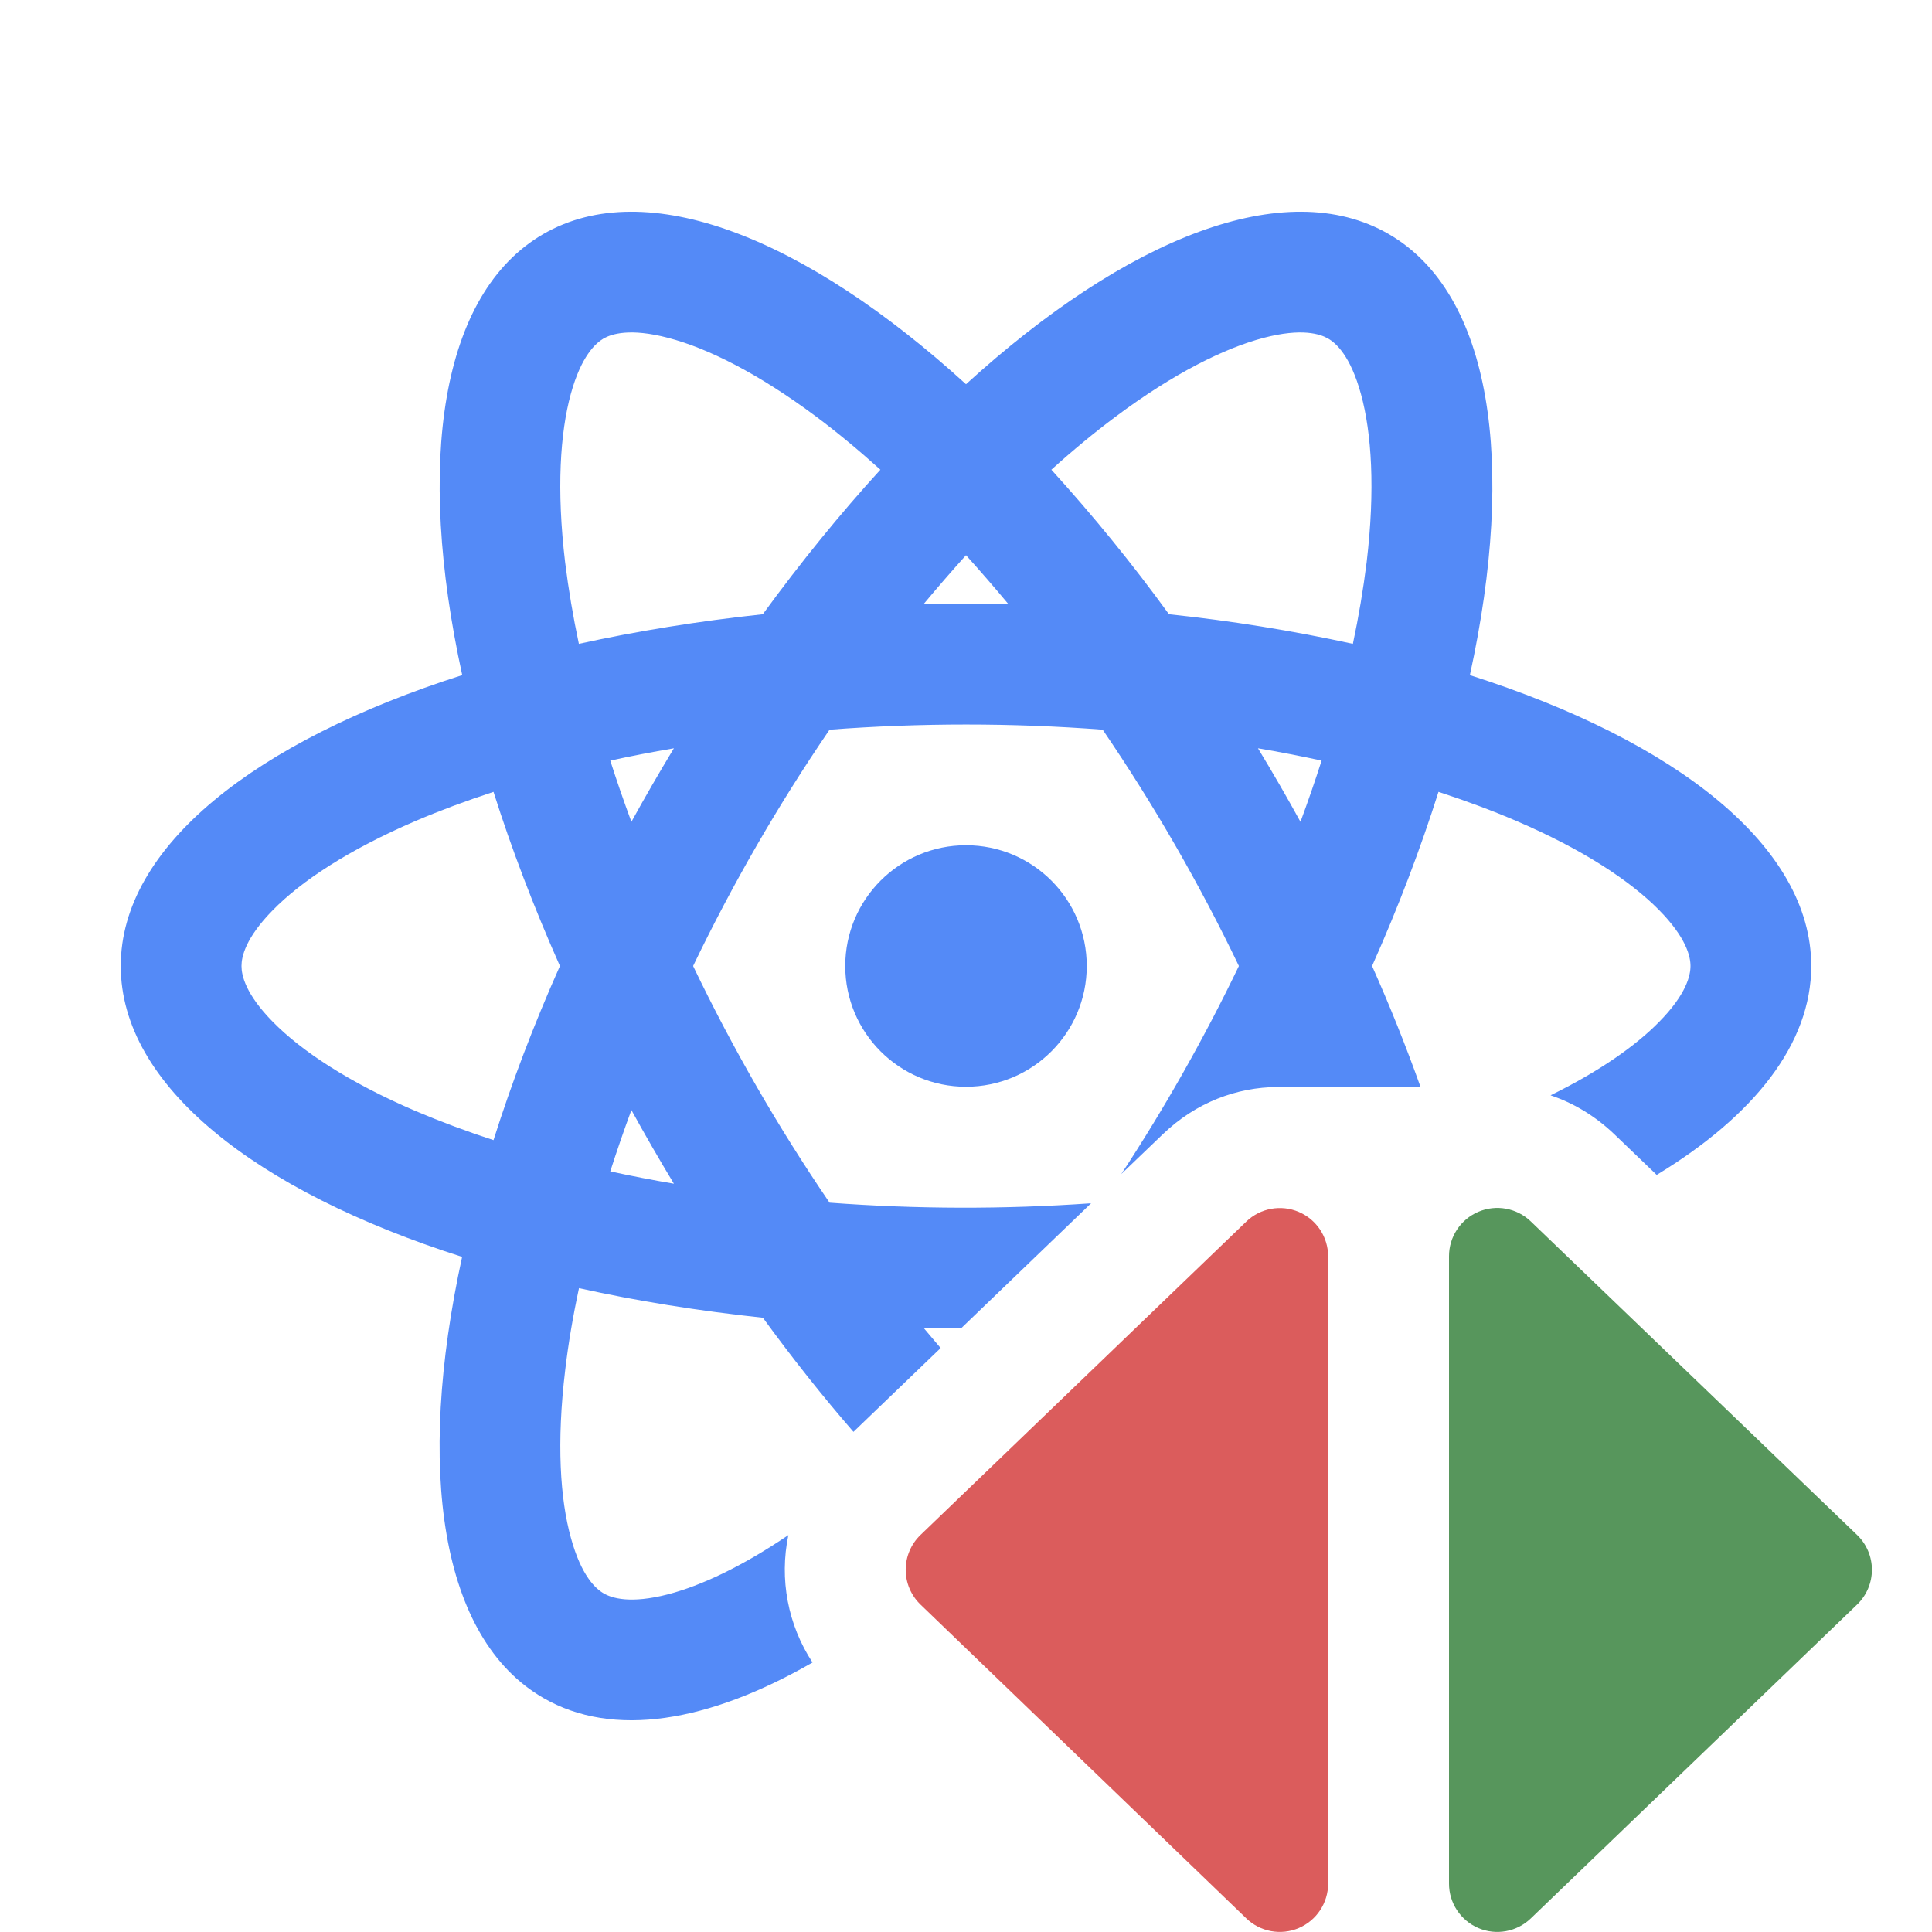
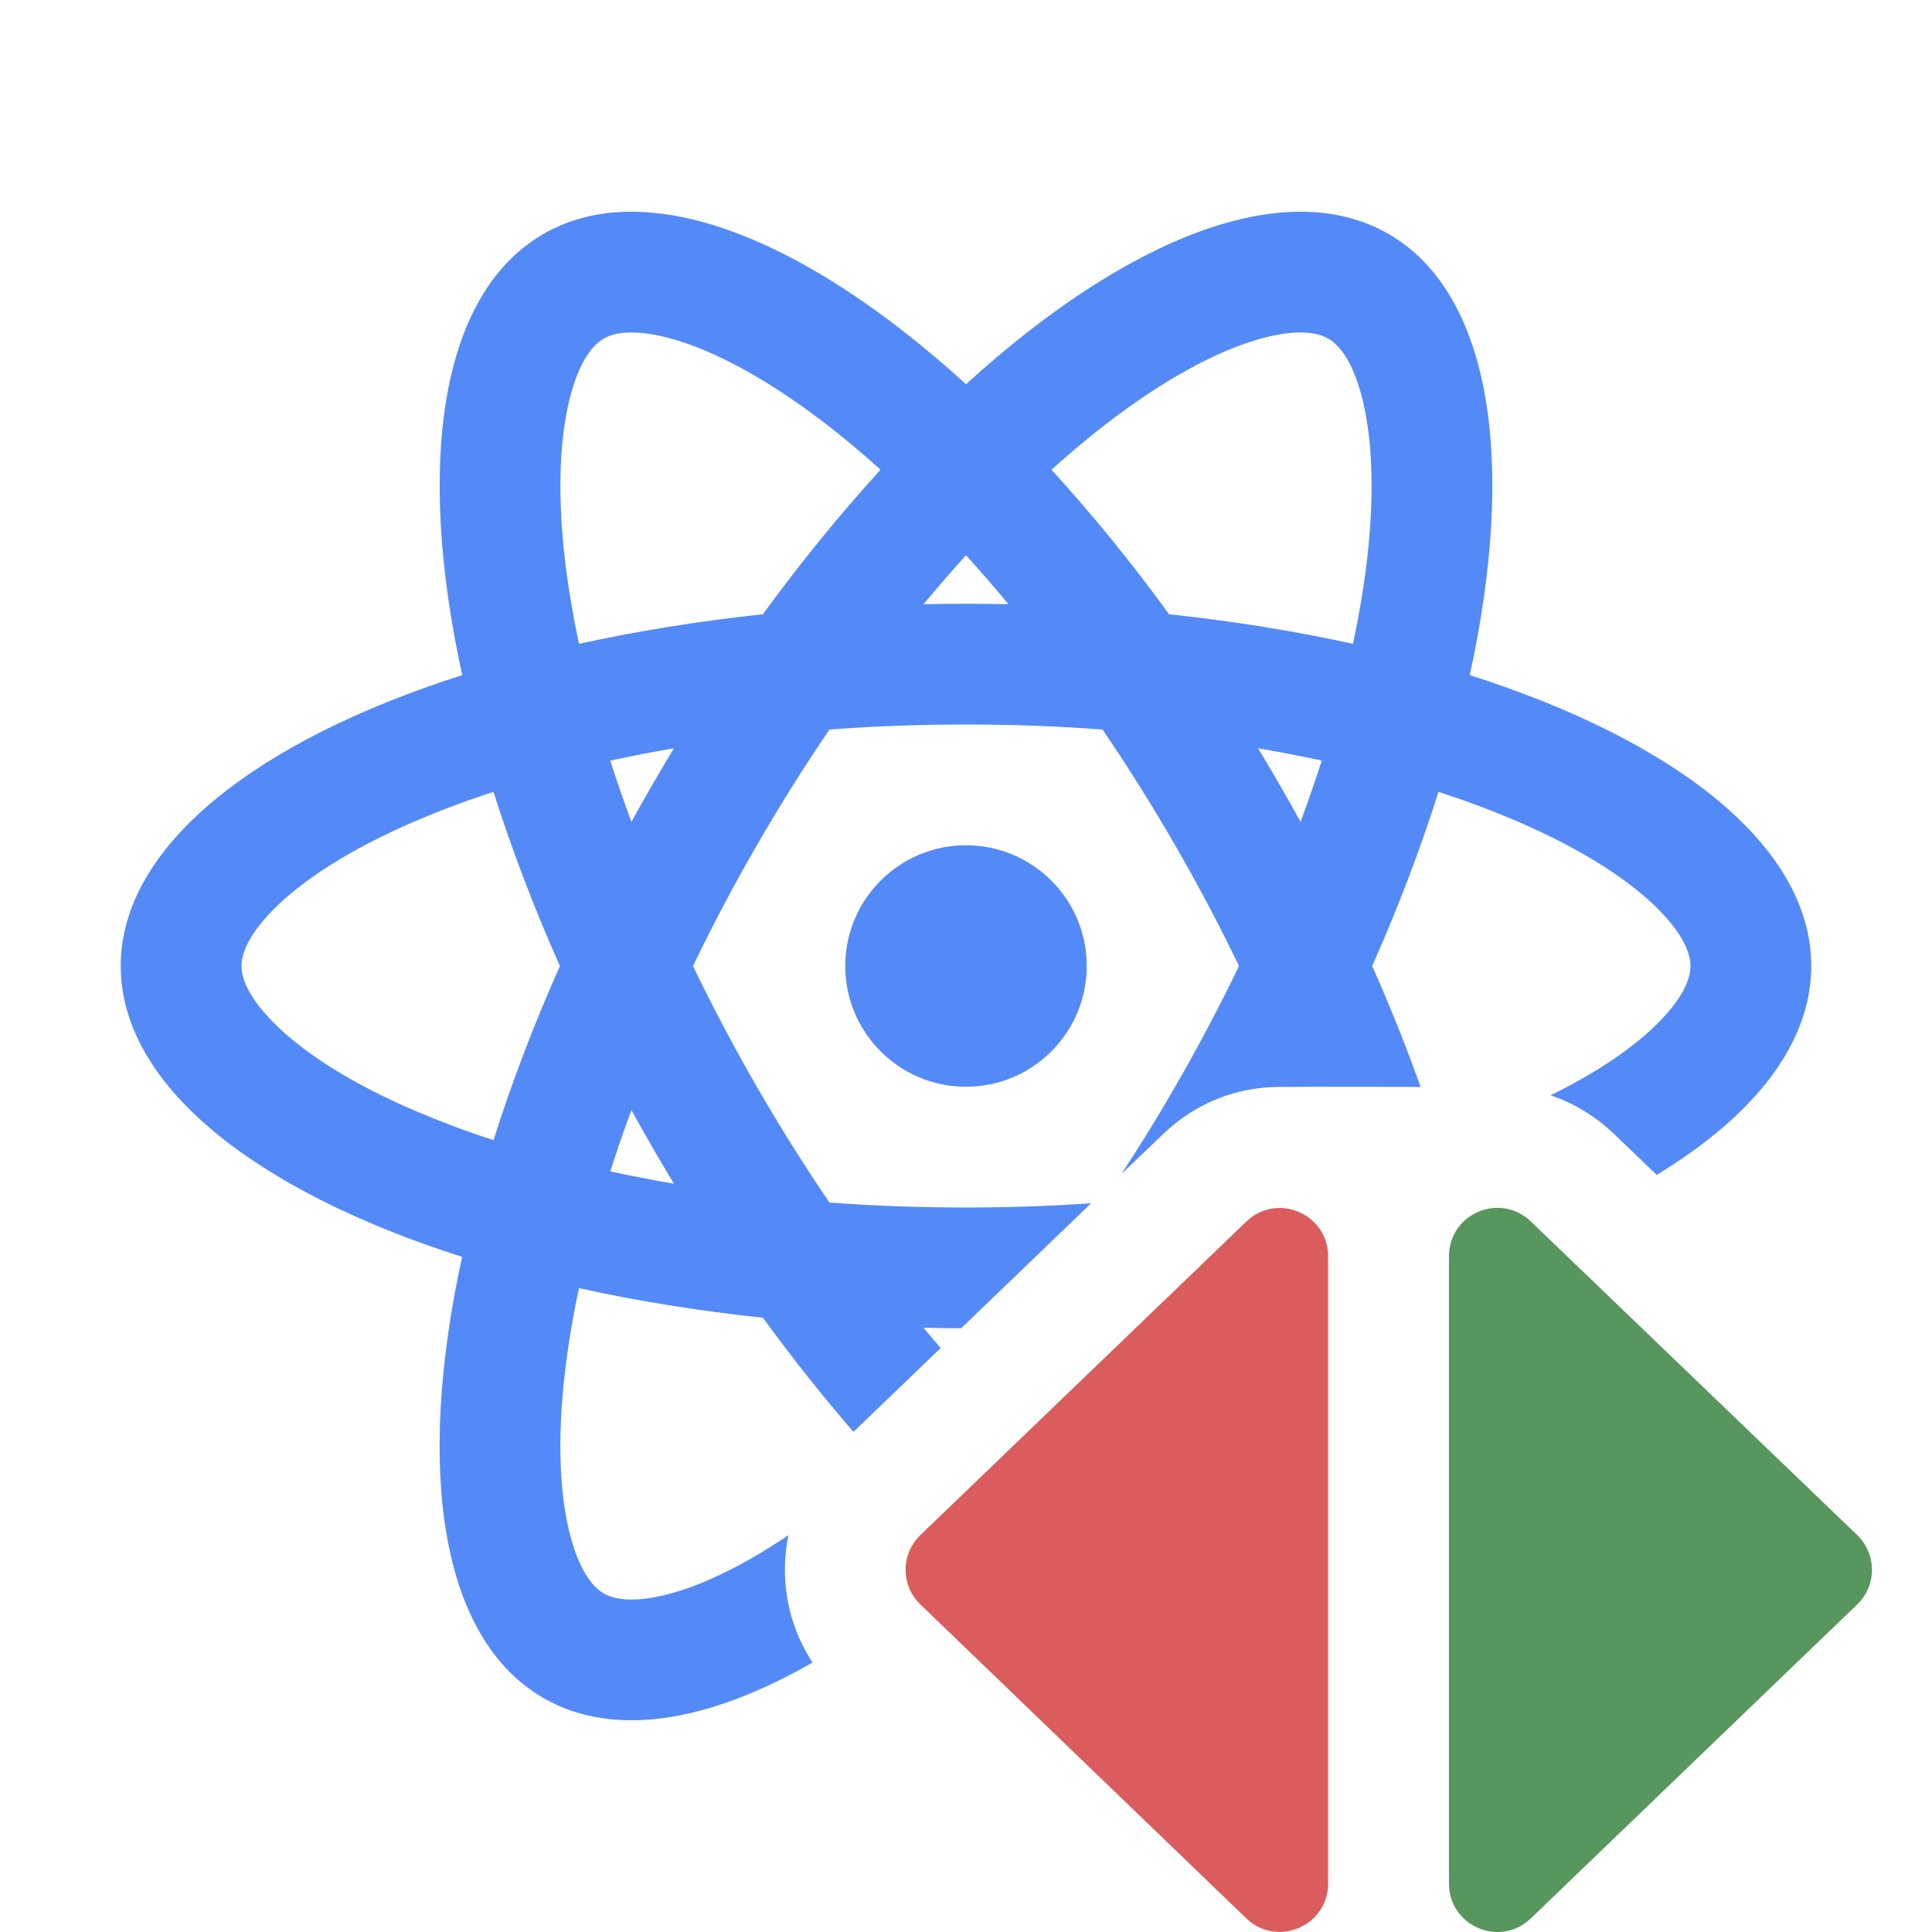
- <svg xmlns="http://www.w3.org/2000/svg" width="16" height="16" fill="none" viewBox="0 0 16 16">
-   <path fill="#57965C" fill-rule="evenodd" d="M15.38 12.712a.4.4 0 0 1 0 .576l-2.703 2.6a.4.4 0 0 1-.677-.289v-5.195a.4.4 0 0 1 .677-.289z" clip-rule="evenodd" />
-   <path fill="#DB5C5C" fill-rule="evenodd" d="M7.623 13.288a.4.4 0 0 1 0-.576l2.699-2.596a.4.4 0 0 1 .677.289v5.194a.4.4 0 0 1-.678.288z" clip-rule="evenodd" />
-   <path fill="#548AF7" fill-rule="evenodd" d="M12.173 5.591c.384-1.76.181-3.16-.673-3.653-.855-.494-2.169.031-3.5 1.244-1.331-1.213-2.645-1.738-3.5-1.244-.854.493-1.057 1.894-.672 3.653C2.112 6.138 1 7.013 1 8s1.112 1.862 2.827 2.409c-.384 1.76-.182 3.16.673 3.653.578.334 1.367.202 2.229-.294a1.4 1.4 0 0 1-.2-1.055c-.388.263-.725.419-.995.49-.317.082-.468.031-.534-.007s-.185-.143-.272-.46c-.089-.32-.12-.787-.047-1.392q.038-.322.114-.676c.478.106.989.188 1.523.245q.368.505.75.945l.722-.694-.142-.168q.156.004.312.004l1.076-1.035A15 15 0 0 1 6.87 9.96 15 15 0 0 1 5.74 8a15 15 0 0 1 1.13-1.957 15 15 0 0 1 2.262 0A15 15 0 0 1 10.26 8a15 15 0 0 1-.974 1.723l.341-.327c.28-.27.618-.391.95-.394.378-.003.673-.002.974-.001h.213A14 14 0 0 0 11.363 8c.219-.491.402-.975.55-1.442q.344.112.643.24c.56.24.948.5 1.182.737.23.233.262.389.262.465s-.032.232-.262.465c-.192.195-.488.405-.897.606.188.063.368.169.529.323l.35.336C14.526 9.241 15 8.644 15 8c0-.987-1.112-1.862-2.828-2.409M10.77 6.806a16 16 0 0 0-.352-.609q.27.046.527.102-.08.25-.175.507m.434-1.474a14 14 0 0 0-1.523-.245 14 14 0 0 0-.974-1.197q.268-.242.529-.437c.487-.364.906-.57 1.229-.655.317-.083.468-.032.534.006s.185.143.272.46c.088.321.119.787.047 1.392a8 8 0 0 1-.114.676m-6.15 4.369q.08-.25.175-.508a17 17 0 0 0 .352.61 12 12 0 0 1-.527-.102M4.637 8c-.219.491-.402.975-.55 1.442a8 8 0 0 1-.643-.24c-.56-.24-.948-.5-1.182-.737C2.032 8.232 2 8.076 2 8s.032-.232.262-.465c.234-.238.623-.497 1.182-.737q.3-.128.643-.24.222.702.55 1.442m.592-1.194a17 17 0 0 1 .352-.609q-.27.046-.527.102.08.25.175.507m2.42-1.802a17 17 0 0 1 .703 0Q8.176 4.793 8 4.598q-.176.195-.352.406M7.291 3.89q-.497.544-.974 1.197c-.534.057-1.045.14-1.523.245a8 8 0 0 1-.114-.676c-.072-.605-.041-1.071.047-1.393.087-.316.206-.421.272-.46.066-.037.217-.088.534-.005.323.084.742.291 1.23.655q.26.195.528.437" clip-rule="evenodd" />
-   <path fill="#548AF7" d="M9 8a1 1 0 1 1-2 0 1 1 0 0 1 2 0" />
+ <svg xmlns="http://www.w3.org/2000/svg" width="16" height="16" viewBox="0 0 16 16" fill="none">
+   <path fill-rule="evenodd" clip-rule="evenodd" d="M15.38 12.712C15.543 12.869 15.544 13.131 15.38 13.288L12.677 15.888C12.423 16.132 12 15.952 12 15.599L12 10.404C12 10.051 12.423 9.871 12.677 10.115L15.38 12.712Z" fill="#57965C" />
+   <path fill-rule="evenodd" clip-rule="evenodd" d="M7.623 13.288C7.459 13.131 7.459 12.869 7.623 12.712L10.322 10.116C10.576 9.872 10.999 10.052 10.999 10.405V15.599C10.999 15.951 10.575 16.131 10.321 15.887L7.623 13.288Z" fill="#DB5C5C" />
+   <path fill-rule="evenodd" clip-rule="evenodd" d="M12.172 5.591C12.557 3.832 12.354 2.431 11.5 1.938C10.645 1.444 9.331 1.969 8 3.182C6.669 1.969 5.355 1.444 4.5 1.938C3.646 2.431 3.443 3.832 3.828 5.591C2.112 6.138 1 7.013 1 8C1 8.987 2.112 9.862 3.827 10.409C3.443 12.168 3.645 13.569 4.5 14.062C5.078 14.396 5.867 14.264 6.729 13.768C6.521 13.452 6.455 13.071 6.53 12.713C6.141 12.976 5.804 13.132 5.534 13.202C5.217 13.285 5.066 13.234 5 13.196C4.934 13.158 4.815 13.053 4.728 12.737C4.639 12.415 4.609 11.949 4.681 11.344C4.707 11.129 4.744 10.903 4.795 10.668C5.273 10.774 5.784 10.856 6.318 10.913C6.563 11.249 6.814 11.565 7.068 11.858L7.79 11.164C7.743 11.109 7.696 11.053 7.648 10.996C7.752 10.998 7.856 11 7.96 11L9.036 9.965C8.7 9.988 8.354 10 8 10C7.612 10 7.235 9.986 6.869 9.959C6.663 9.656 6.462 9.336 6.268 9C6.074 8.664 5.898 8.33 5.739 8C5.898 7.67 6.074 7.336 6.268 7C6.462 6.664 6.663 6.344 6.869 6.042C7.234 6.014 7.612 6 8 6C8.388 6 8.766 6.014 9.131 6.042C9.337 6.344 9.538 6.664 9.732 7C9.926 7.336 10.102 7.67 10.261 8C10.102 8.33 9.926 8.664 9.732 9C9.588 9.25 9.439 9.491 9.287 9.723L9.628 9.396C9.908 9.127 10.246 9.005 10.578 9.002C10.956 8.999 11.251 9 11.552 9.001C11.622 9.001 11.693 9.001 11.765 9.002C11.648 8.673 11.514 8.338 11.364 8C11.582 7.509 11.765 7.025 11.913 6.558C12.142 6.632 12.357 6.713 12.556 6.798C13.115 7.038 13.504 7.297 13.738 7.535C13.968 7.768 14 7.924 14 8C14 8.076 13.968 8.232 13.738 8.465C13.546 8.66 13.25 8.87 12.841 9.071C13.029 9.134 13.209 9.24 13.37 9.394L13.72 9.73C14.526 9.241 15 8.644 15 8C15 7.013 13.888 6.138 12.172 5.591ZM10.771 6.806C10.715 6.704 10.657 6.602 10.598 6.5C10.539 6.398 10.479 6.297 10.419 6.197C10.6 6.228 10.775 6.262 10.946 6.299C10.893 6.465 10.834 6.635 10.771 6.806ZM11.205 5.332C10.727 5.227 10.216 5.144 9.682 5.087C9.366 4.652 9.038 4.252 8.708 3.89C8.886 3.729 9.063 3.583 9.237 3.453C9.724 3.089 10.143 2.882 10.466 2.798C10.783 2.715 10.934 2.766 11 2.804C11.066 2.842 11.185 2.947 11.272 3.263C11.36 3.585 11.391 4.051 11.319 4.656C11.293 4.871 11.255 5.097 11.205 5.332ZM5.054 9.701C5.107 9.534 5.166 9.365 5.229 9.193C5.285 9.296 5.343 9.398 5.402 9.5C5.461 9.602 5.521 9.703 5.581 9.803C5.401 9.772 5.225 9.738 5.054 9.701ZM4.637 8C4.418 8.491 4.235 8.975 4.087 9.442C3.858 9.368 3.643 9.287 3.444 9.202C2.885 8.963 2.496 8.703 2.262 8.465C2.032 8.232 2 8.076 2 8C2 7.924 2.032 7.768 2.262 7.535C2.496 7.297 2.885 7.038 3.444 6.798C3.643 6.713 3.858 6.632 4.087 6.558C4.235 7.025 4.418 7.509 4.637 8ZM5.229 6.806C5.285 6.704 5.343 6.602 5.402 6.5C5.461 6.398 5.521 6.297 5.581 6.197C5.401 6.228 5.225 6.262 5.054 6.299C5.107 6.465 5.166 6.635 5.229 6.806ZM7.648 5.004C7.765 5.001 7.882 5 8 5C8.118 5 8.235 5.001 8.352 5.004C8.235 4.863 8.117 4.728 8 4.598C7.883 4.728 7.765 4.863 7.648 5.004ZM7.292 3.89C6.962 4.252 6.635 4.652 6.318 5.087C5.784 5.144 5.273 5.227 4.795 5.332C4.745 5.097 4.707 4.871 4.681 4.656C4.609 4.051 4.64 3.585 4.728 3.263C4.815 2.947 4.934 2.842 5 2.804C5.066 2.766 5.217 2.715 5.534 2.798C5.857 2.882 6.276 3.089 6.763 3.453C6.937 3.583 7.114 3.729 7.292 3.89Z" fill="#548AF7" />
+   <path d="M9 8C9 8.552 8.552 9 8 9C7.448 9 7 8.552 7 8C7 7.448 7.448 7 8 7C8.552 7 9 7.448 9 8Z" fill="#548AF7" />
</svg>
